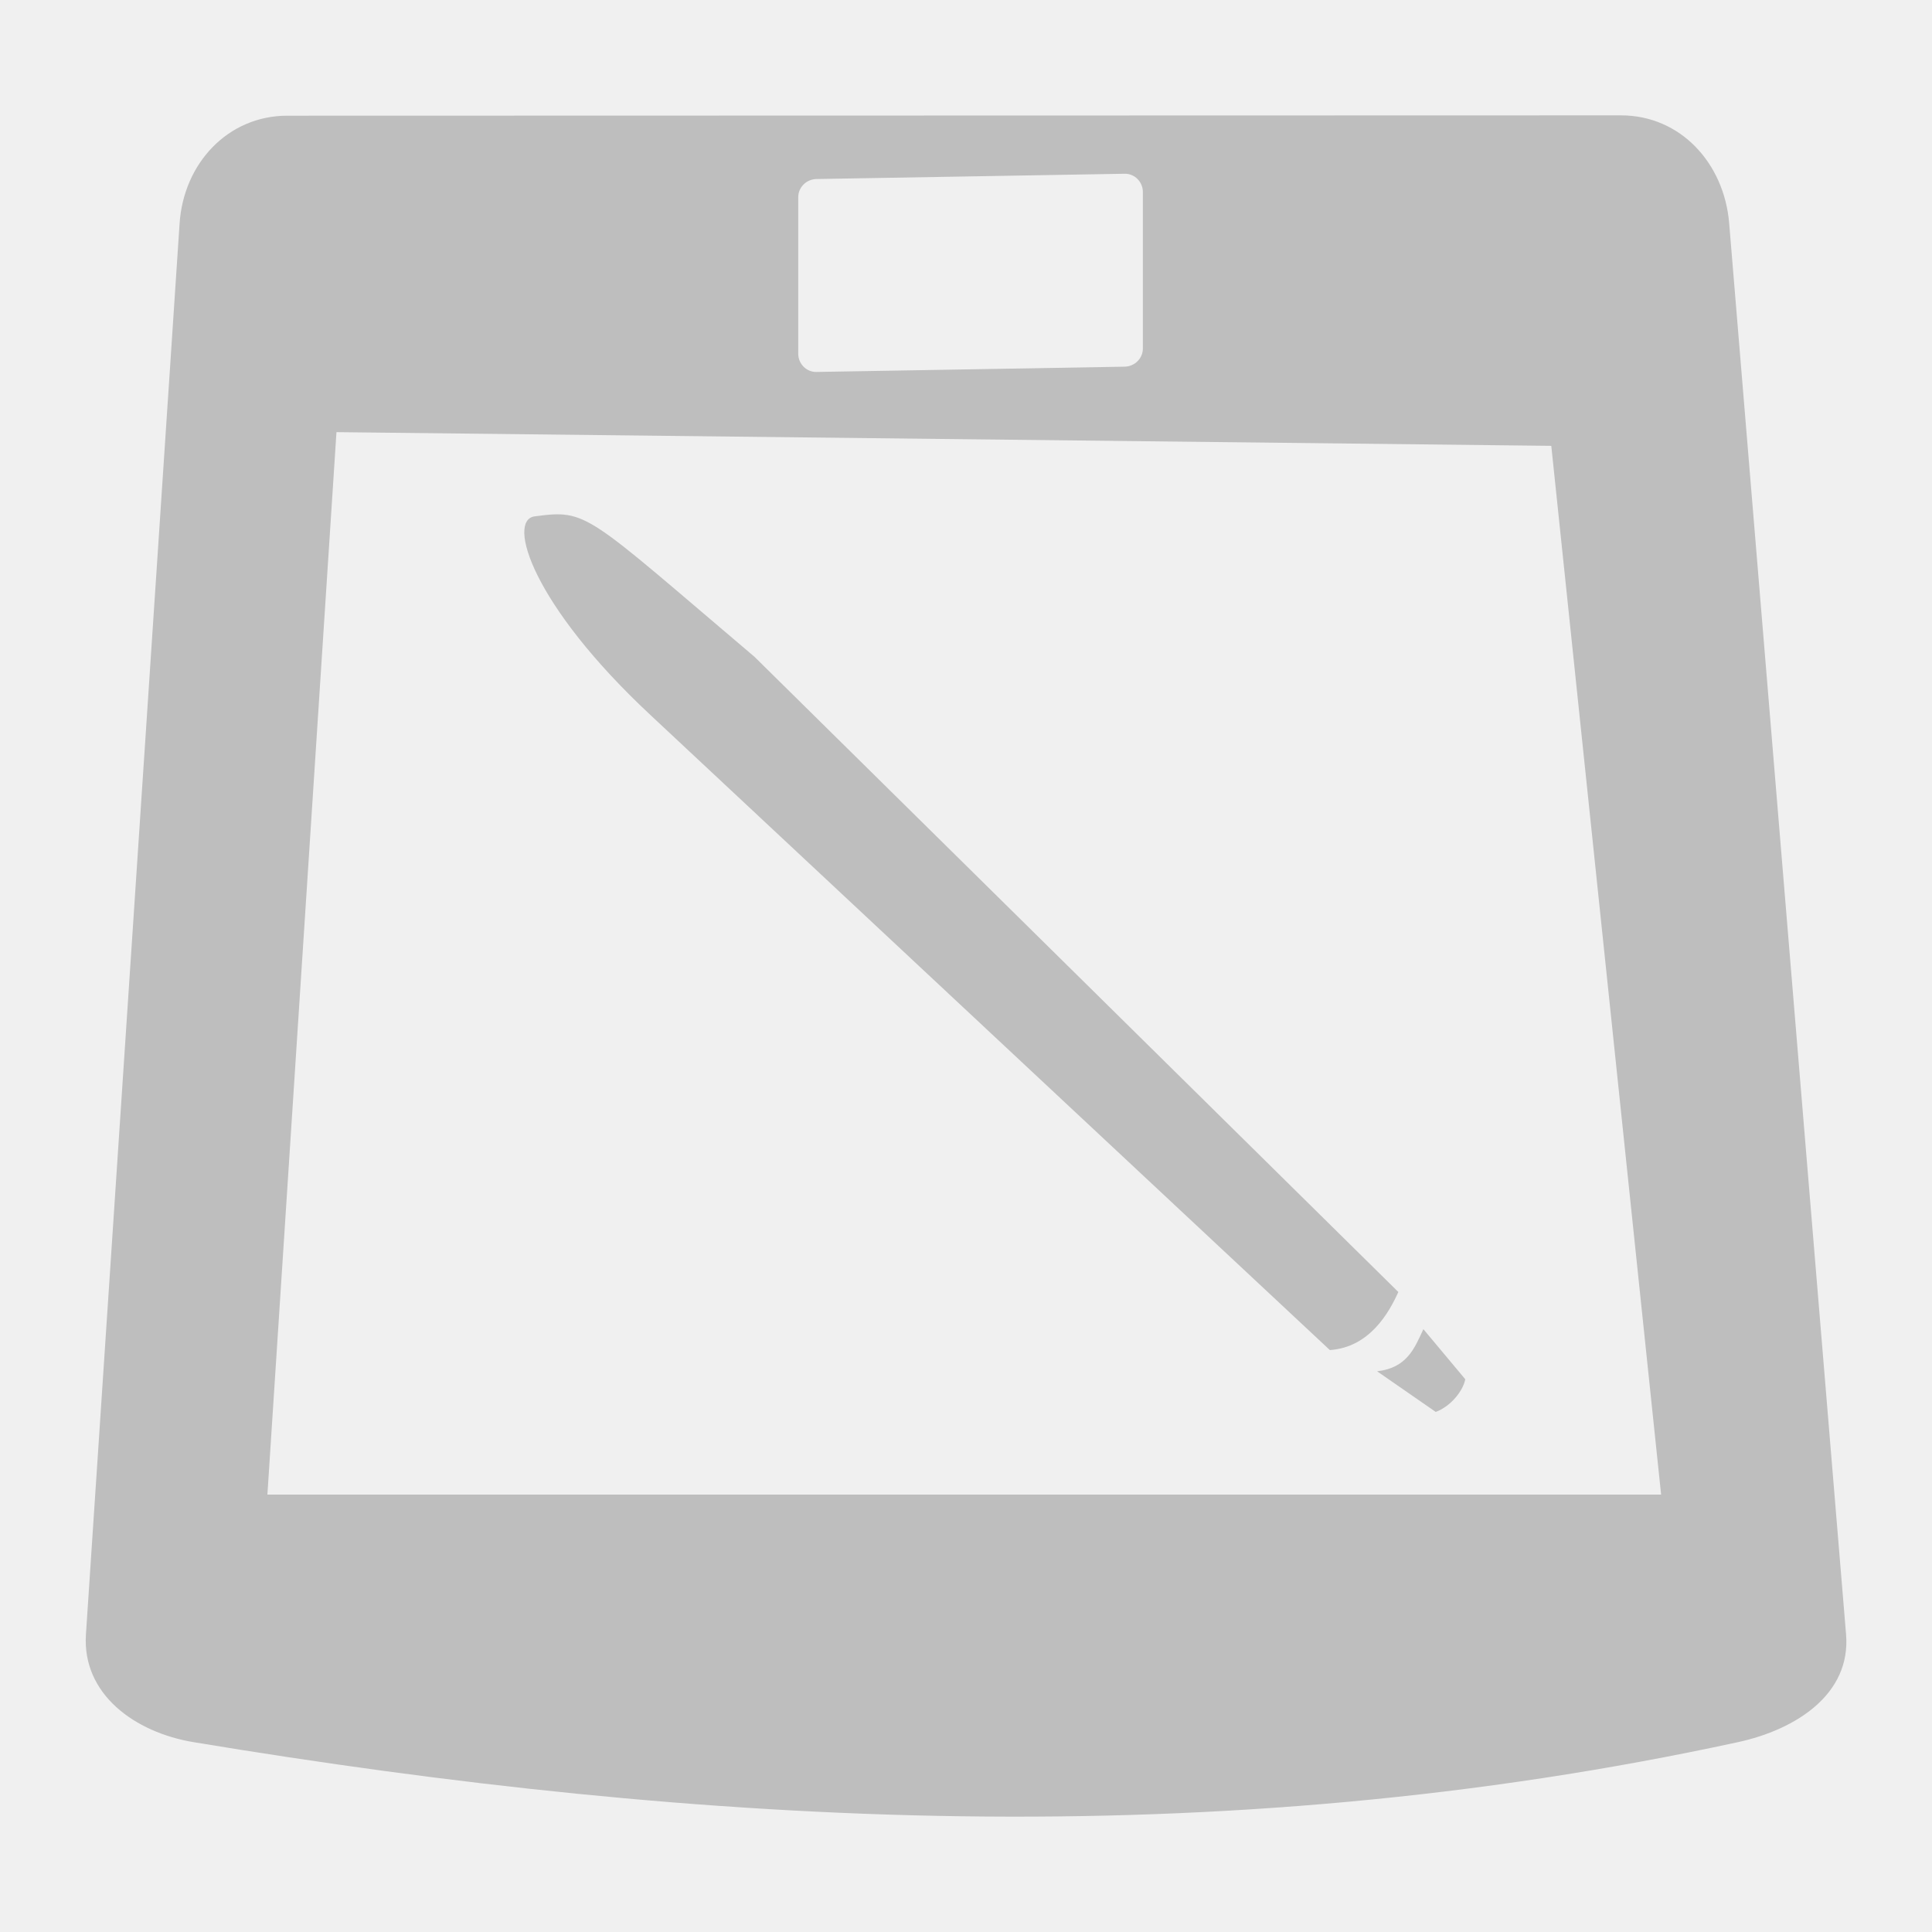
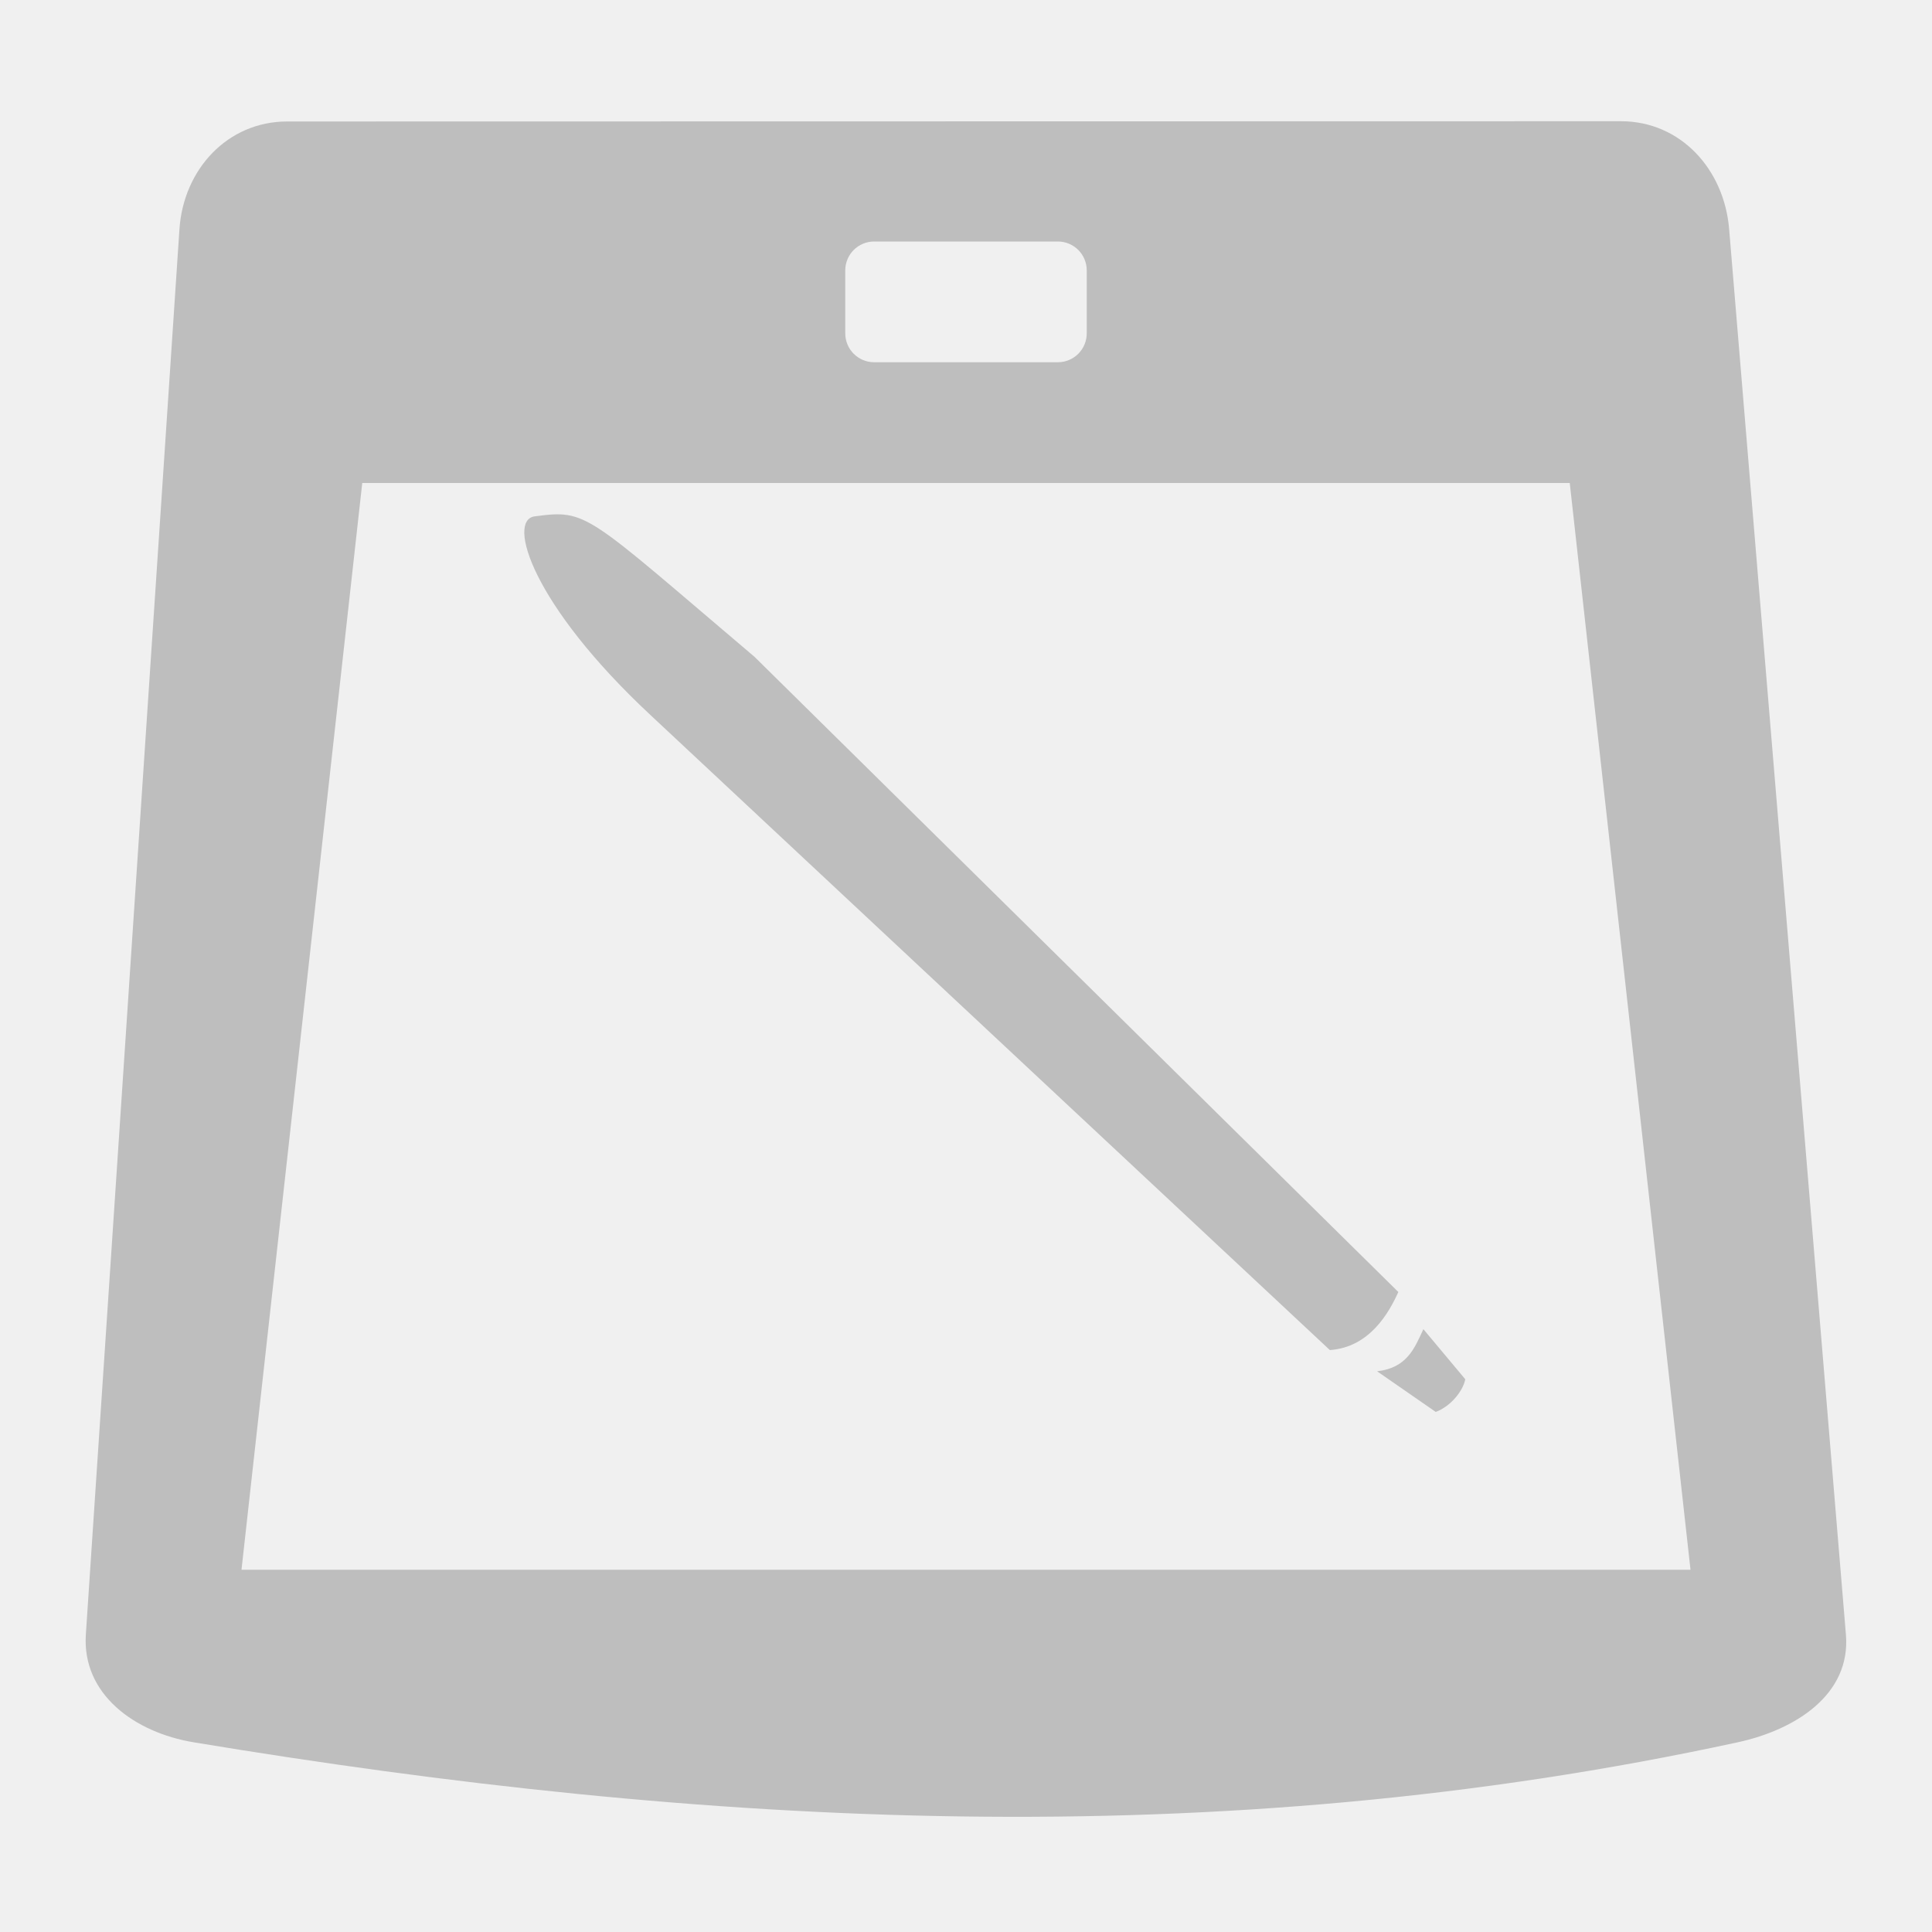
<svg xmlns="http://www.w3.org/2000/svg" height="16" width="16">
  <g fill="#bebebe" transform="matrix(.9299882 0 0 .9299882 .560093 .560095)">
-     <path d="m1.957.428c-.533 0-.925.428-.96.96l-.834 12.564c-.035.532.434.873.96.96 4.533.751 9.1 1.008 13.75 0 .521-.113 1.008-.429.964-.96l-1.041-12.567c-.044-.531-.431-.96-.964-.96zm4.711.564 2.745-.047c.089-.002.162.073.162.162v1.394c0 .089-.073.16-.162.162l-2.745.047c-.089.002-.162-.073-.162-.162v-1.394c0-.089.073-.16.162-.162zm-4.274 2.254 10.818.122.978 9.339h-12.411z" />
+     <path d="m13.424 1.004-11.045.002c-.496 0-.86.398-.893.893l-.775 11.637c-.033.495.404.812.893.893 4.216.699 8.462.938 12.787 0 .484-.105.938-.399.896-.893l-.967-11.639c-.041-.494-.401-.893-.896-.893zm-6.184.996h1.52c.133 0 .24.107.24.24v.52c0 .133-.107.24-.24.24h-1.52c-.133 0-.24-.107-.24-.24v-.52c0-.133.107-.24.24-.24zm-4.24 2h10l1 9h-12z" stroke-width=".93" transform="matrix(1.075282 0 0 1.075282 -.602258 -.60226)" />
    <path d="m11.662 11.61.521.361c.135-.05.244-.189.263-.291l-.373-.446c-.078.168-.145.345-.412.375z" fill-rule="evenodd" />
    <path d="m5.099 5.048-.184-.165" stroke="#fff" stroke-linecap="round" stroke-width=".099" />
    <path d="m4.159 3.996c-.249.033-.024.785 1.032 1.77l6.049 5.654c.354-.024.527-.333.61-.517l-5.733-5.656c-1.511-1.281-1.484-1.314-1.958-1.251z" fill-rule="evenodd" />
  </g>
</svg>
